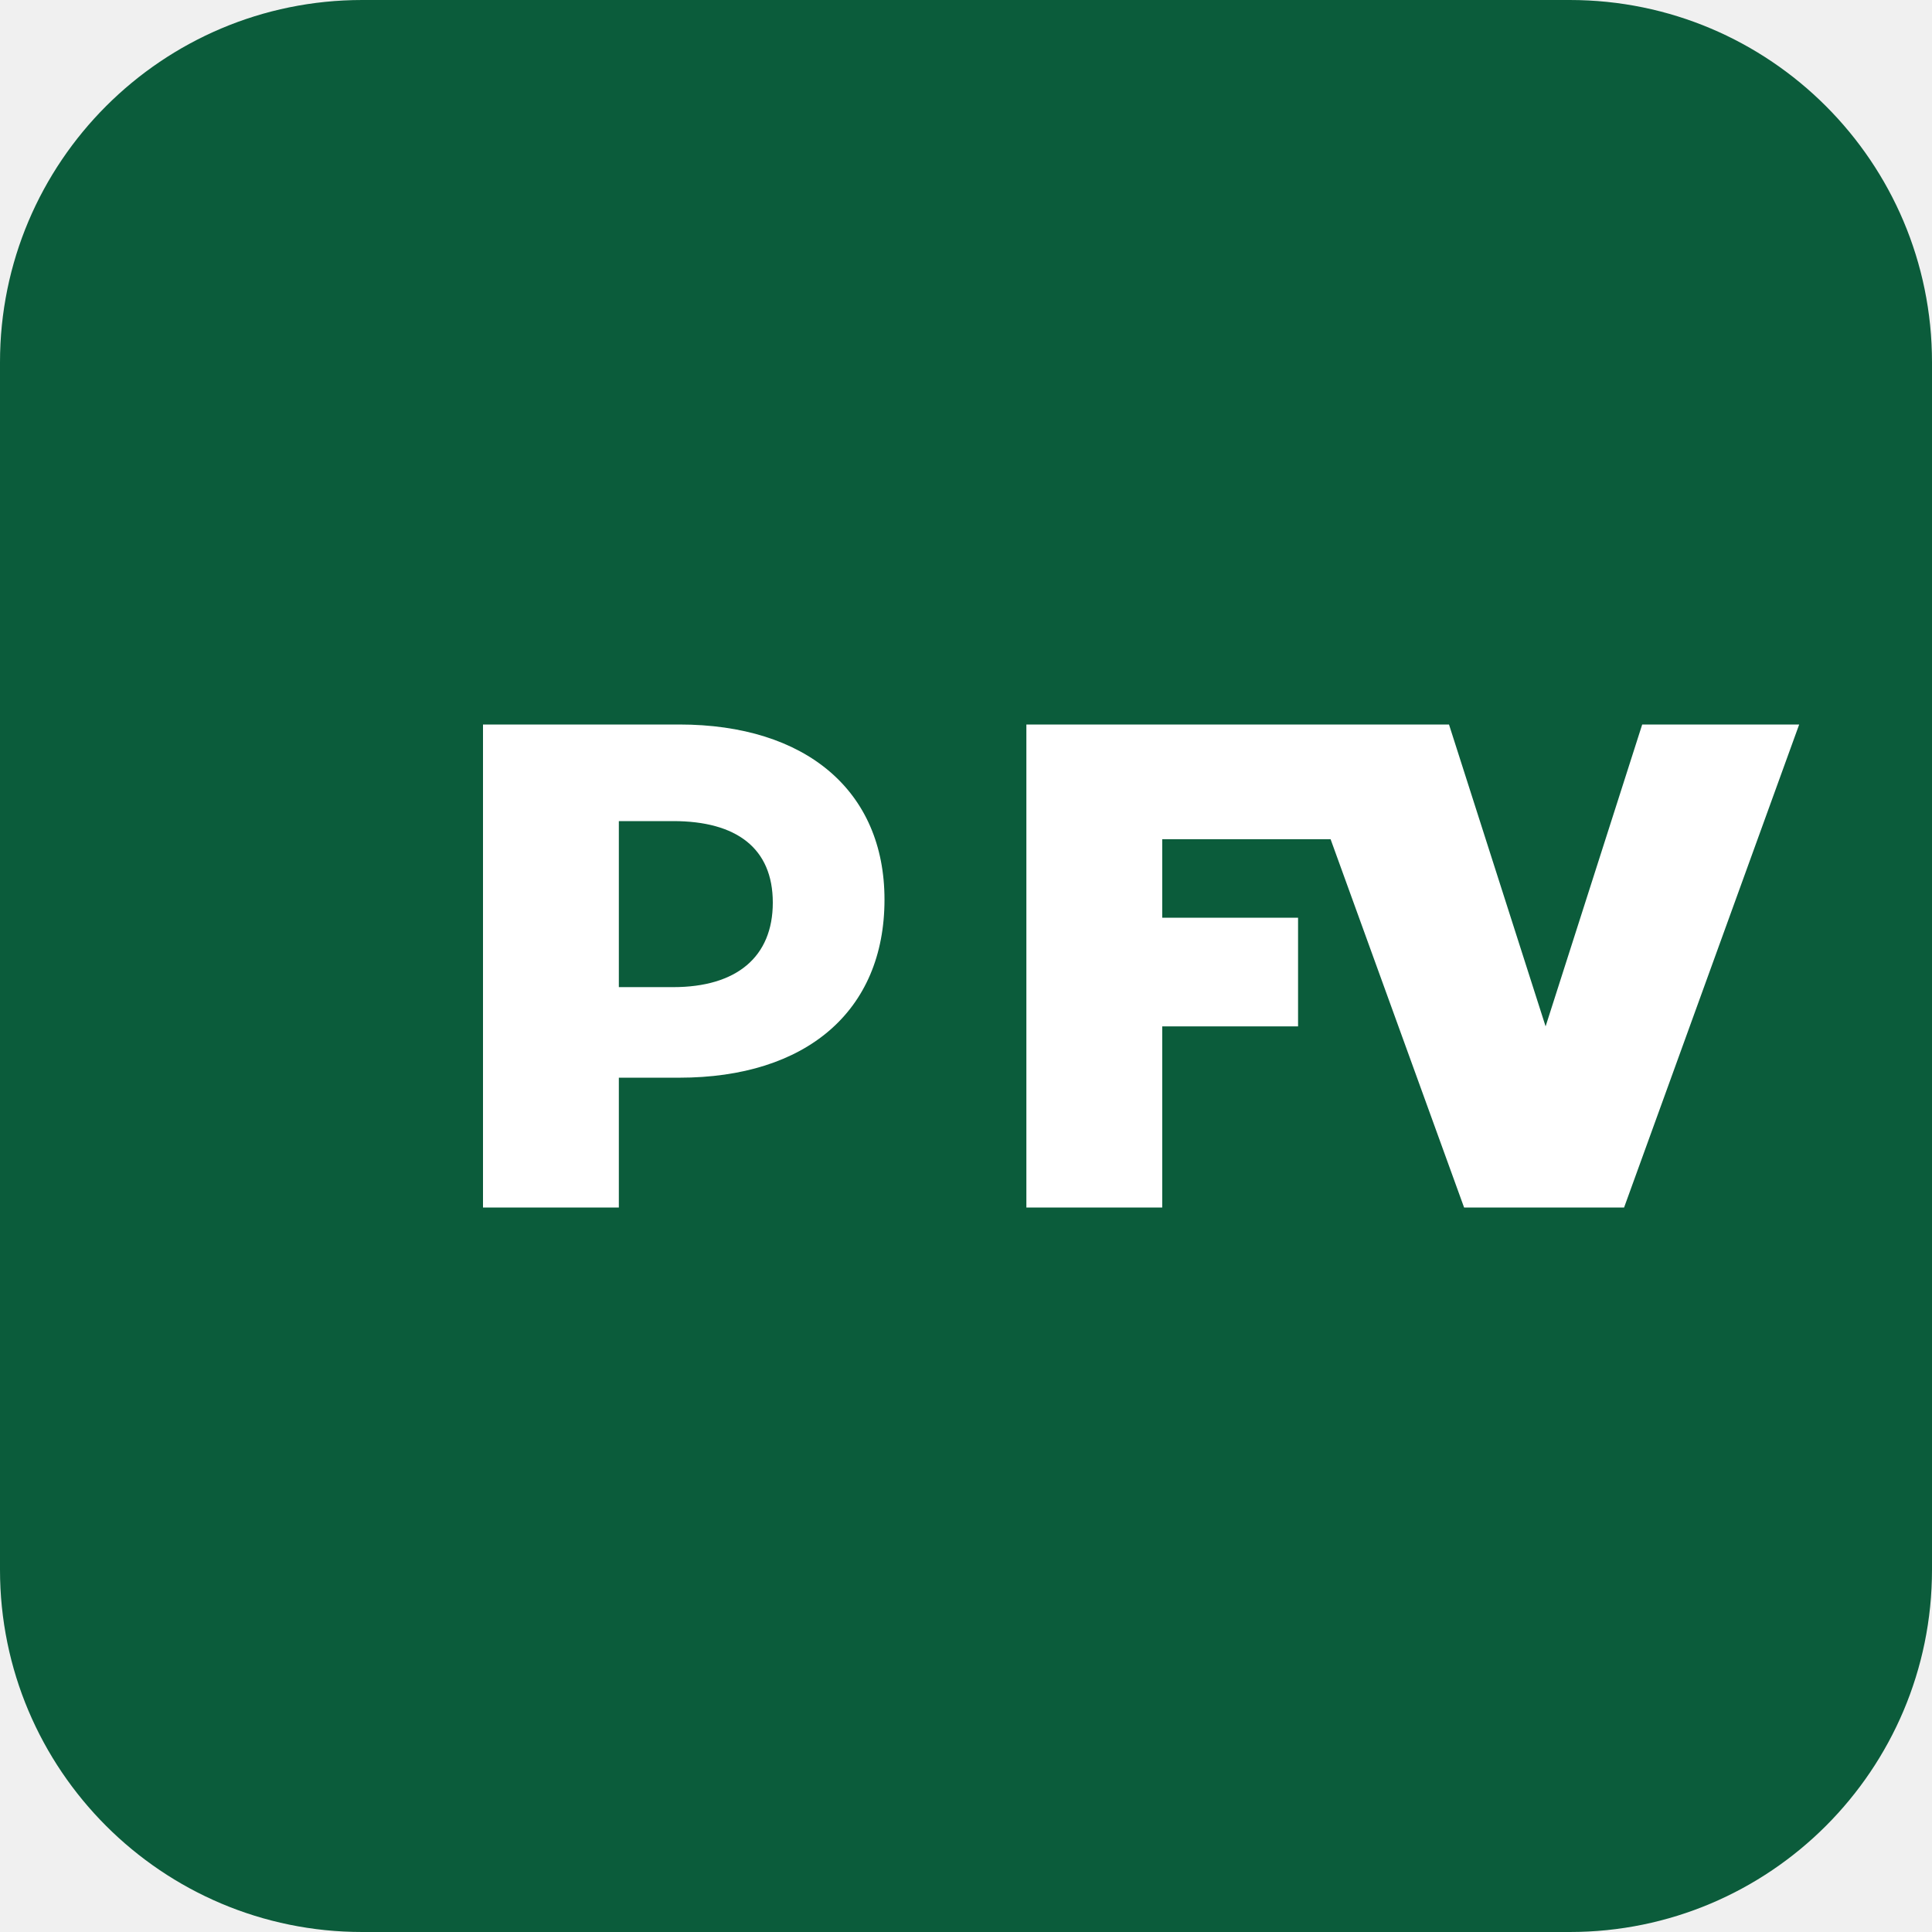
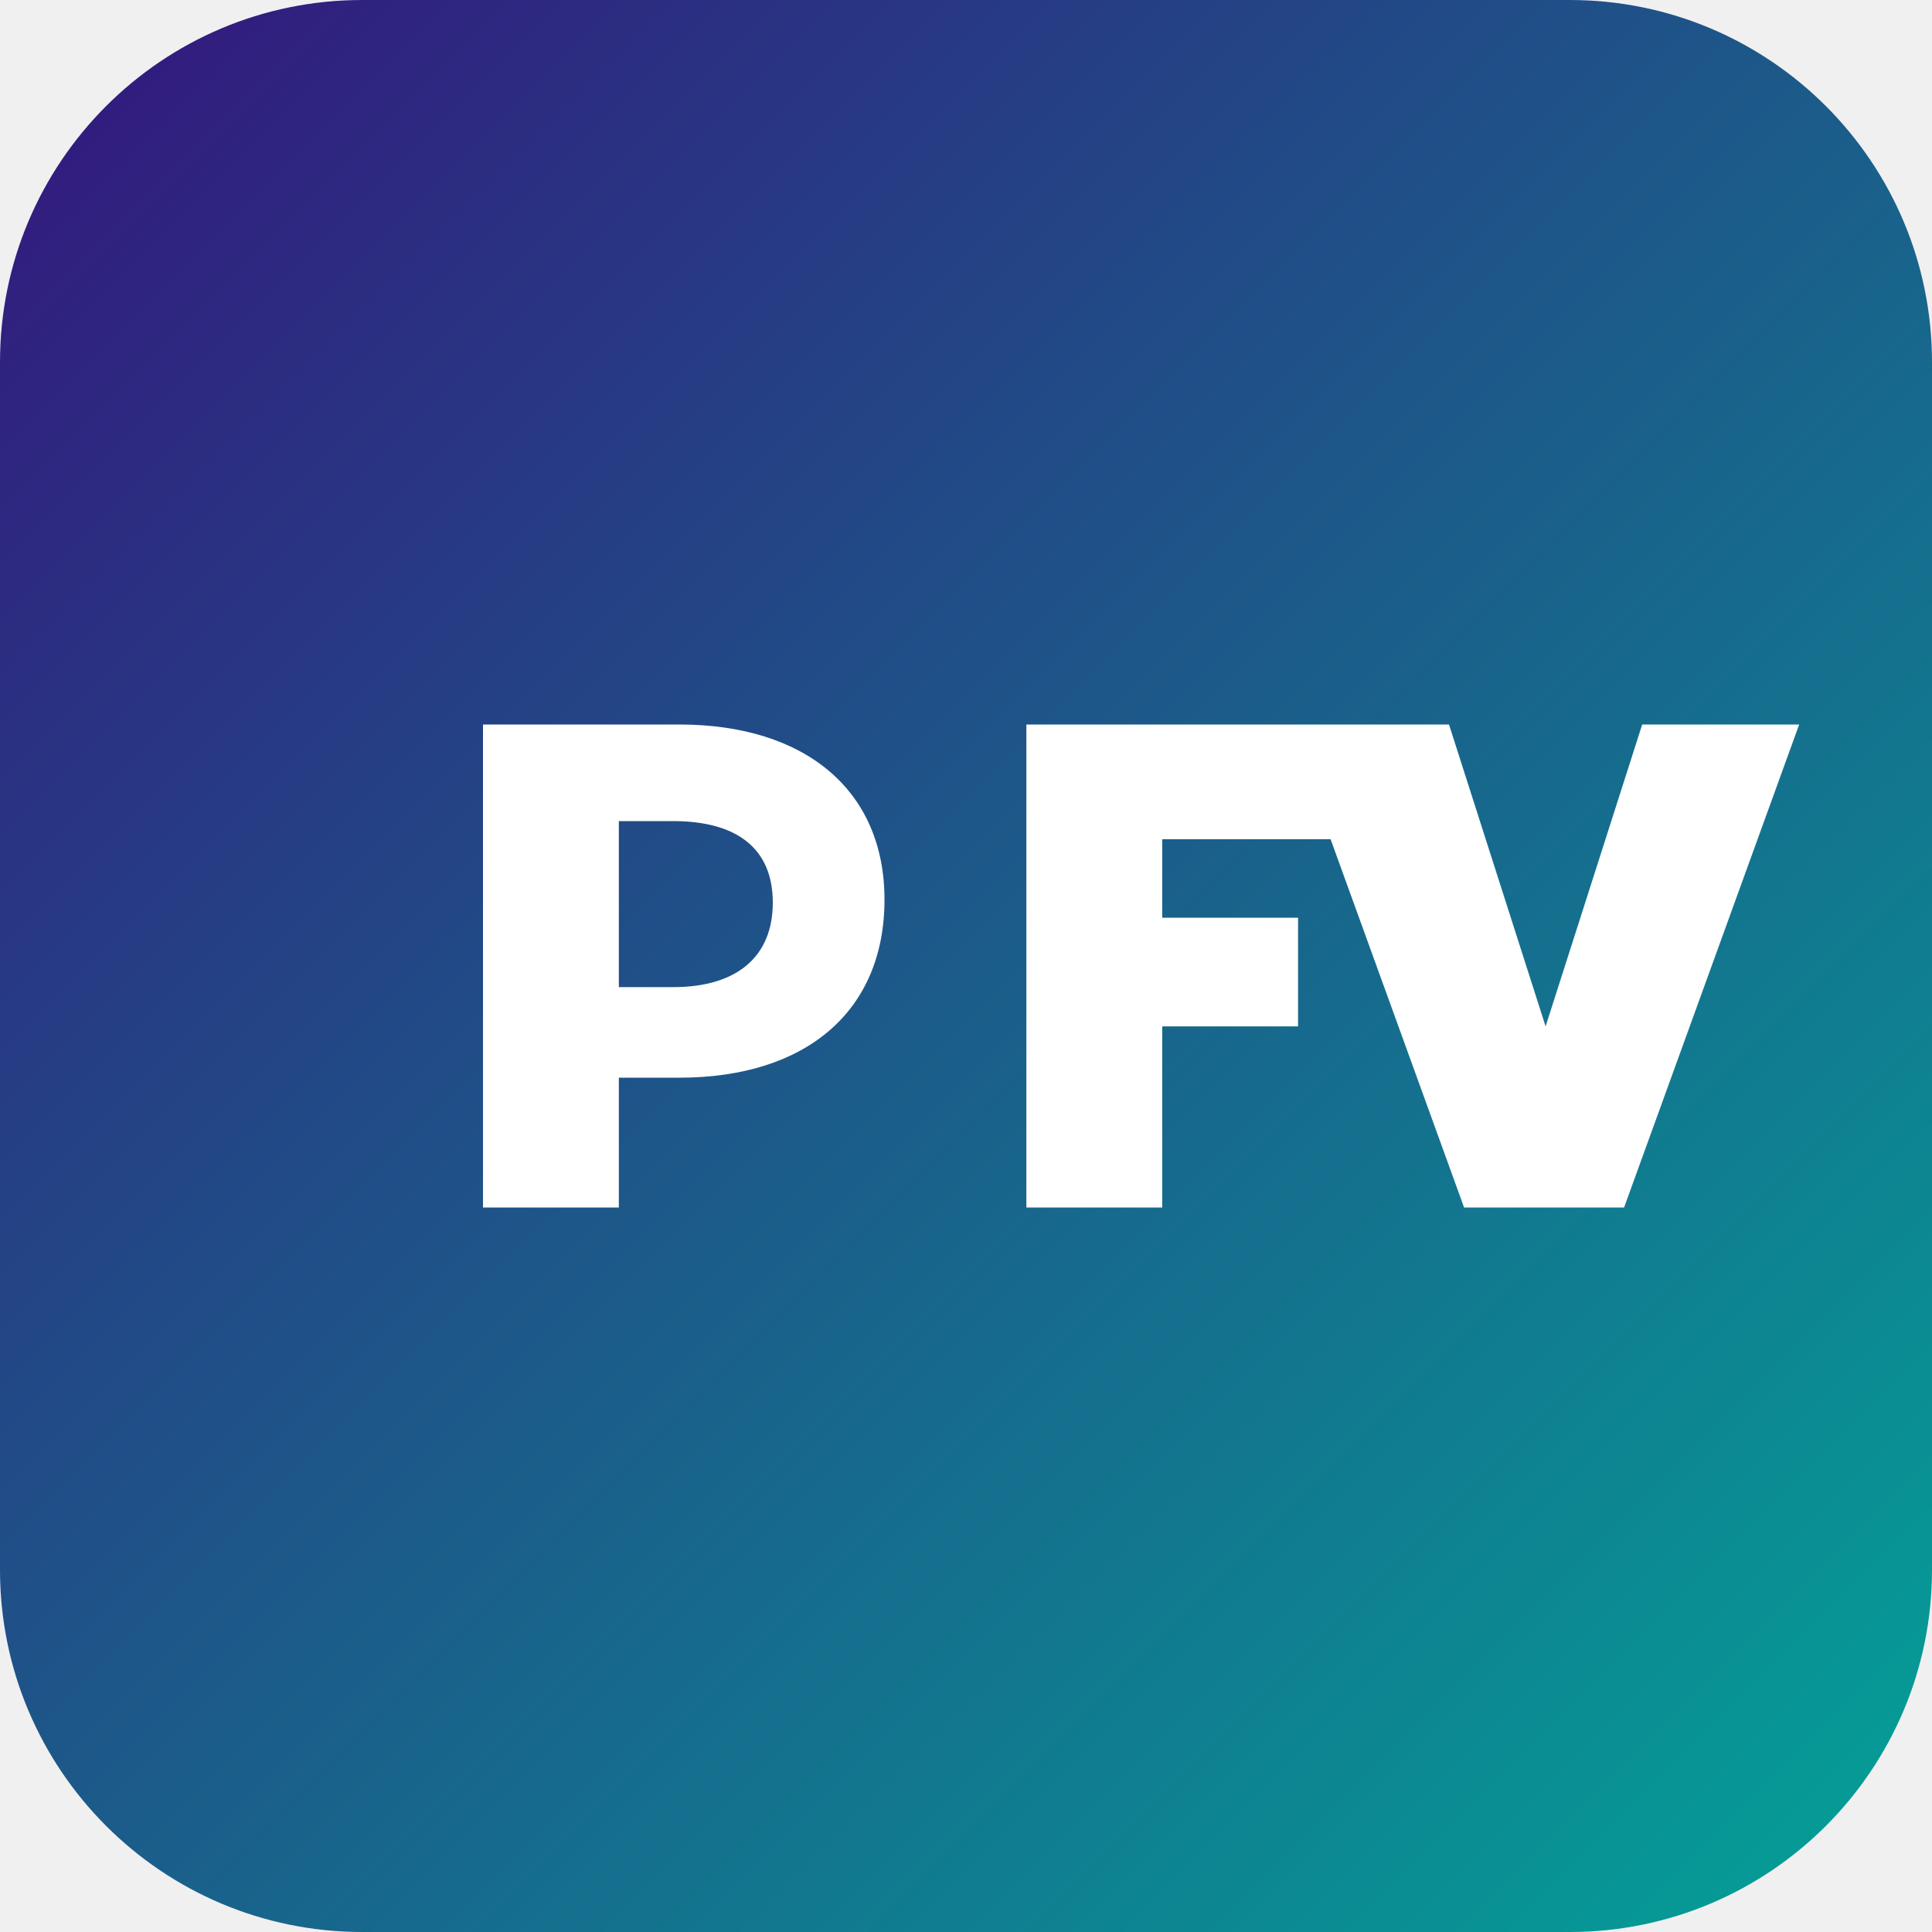
<svg xmlns="http://www.w3.org/2000/svg" viewBox="0 0 64 64" fill="none">
-   <rect width="64" height="64" rx="12" fill="#0B5C3B" />
+   <defs>
+     <linearGradient id="rb" x1="0" y1="0" x2="64" y2="64" gradientUnits="userSpaceOnUse">
+       <stop stop-color="#34157D" />
+       <stop offset="1" stop-color="#03A297" />
+     </linearGradient>
+   </defs>
+   <rect width="64" height="64" rx="12" fill="url(#rb)" />
  <path d="M16 40V24h6.5c4.2 0 6.8 2.2 6.8 5.8 0 3.7-2.6 5.9-6.8 5.9H20.5V40H16zm4.5-7.3h1.8c2.1 0 3.3-1 3.3-2.8s-1.2-2.7-3.3-2.7h-1.8v5.5zM34 40V24h10.5v3.8H38.5v2.6H43v3.6h-4.5v6H34zm14.5 0l-5.8-16H48l3.2 10 3.2-10h5.2L53.8 40h-5.3z" fill="#fff" />
</svg>
